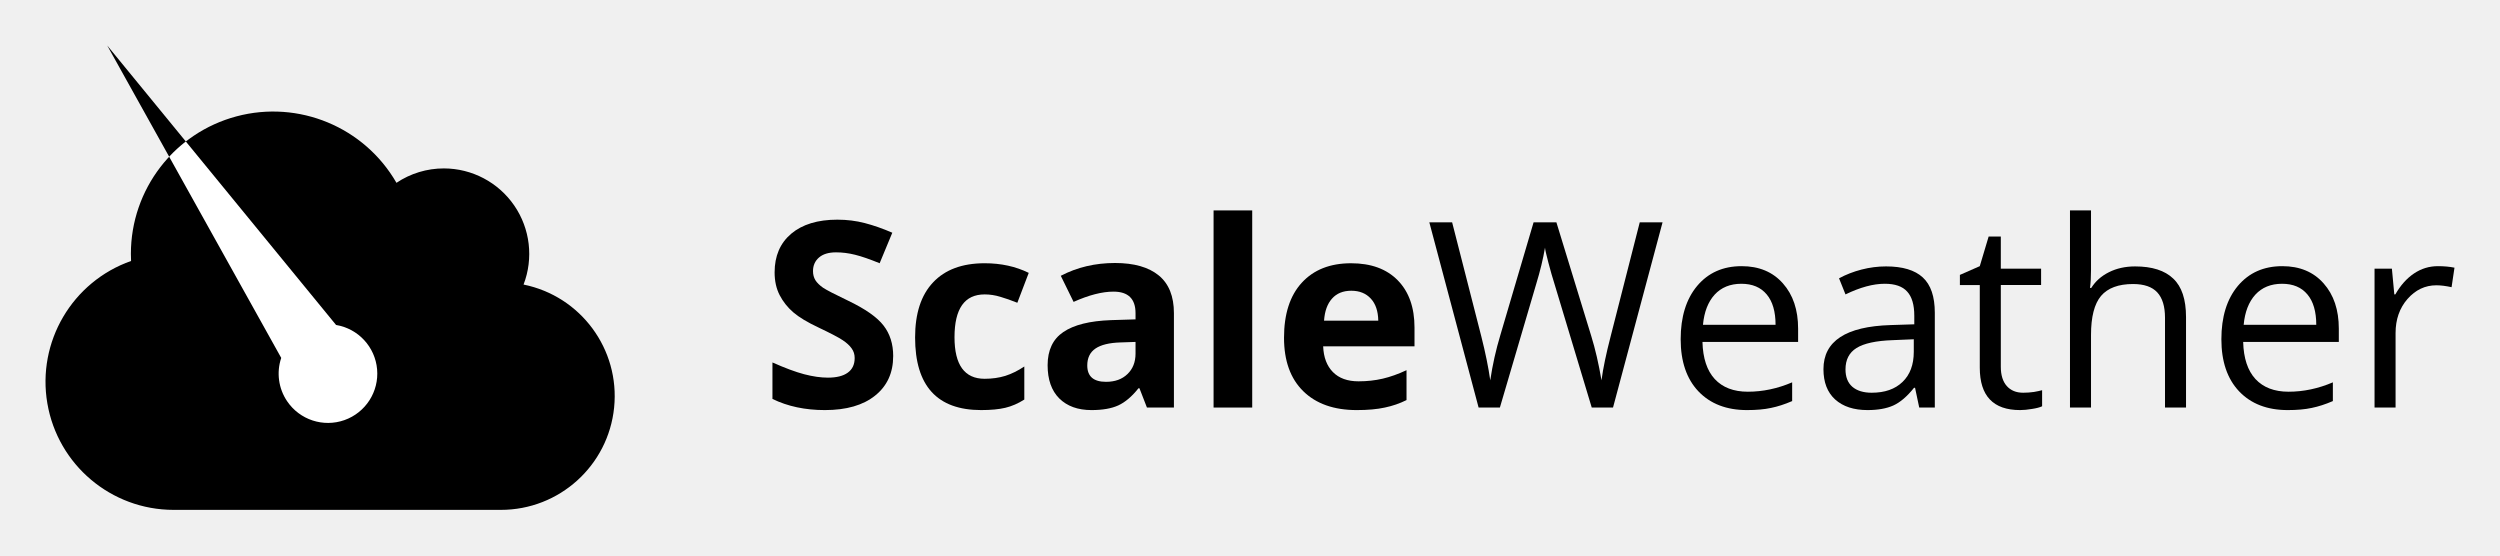
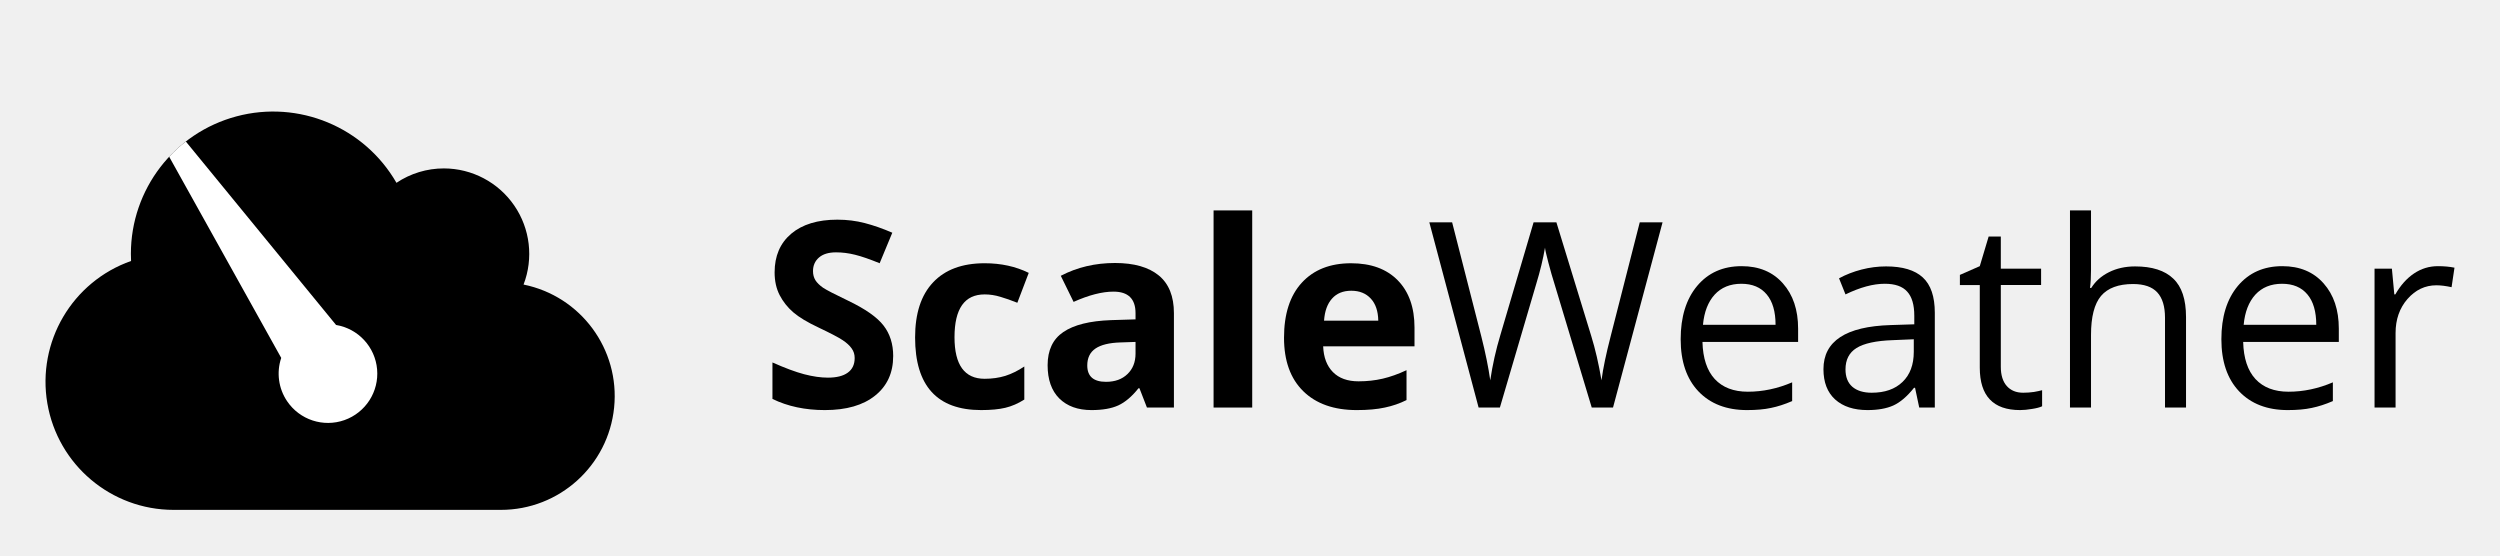
<svg xmlns="http://www.w3.org/2000/svg" width="549.224" height="122.014" viewBox="0 0 549.224 122.014" version="1.1" id="svg13">
  <defs id="defs17" />
  <g id="Group_30" data-name="Group 30" transform="translate(-536.9996,-461.1092)">
    <g id="Group_29" data-name="Group 29" transform="translate(547,465.109)">
      <g id="Group_28" data-name="Group 28">
        <g id="g861">
          <path transform="translate(0,18.247)" d="M 105.02,40.265 A 18.776,18.776 0 0 0 87.52,14.752 18.658,18.658 0 0 0 77.1,17.917 31.259,31.259 0 0 0 18.754,33.506 c 0,0.527 0.02,1.055 0.039,1.582 a 28.138,28.138 0 0 0 9.337,54.679 h 71.889 a 25,25 0 0 0 5,-49.5 z" data-name="Icon awesome-cloud" id="Icon_awesome-cloud" />
          <g id="ScaleWeather" style="font-weight:700;font-size:57px;font-family:OpenSans-Bold, 'Open Sans'" transform="translate(157.082,85.534)" aria-label="ScaleWeather">
            <path id="path820" style="" d="m 29.14,-11.3 q 0,5.511 -3.98,8.684 -3.952,3.173 -11.021,3.173 -6.513,0 -11.522,-2.449 v -8.016 q 4.119,1.837 6.958,2.588 2.867,0.751 5.232,0.751 2.839,0 4.342,-1.085 1.531,-1.085 1.531,-3.229 0,-1.197 -0.668,-2.115 -0.668,-0.946 -1.976,-1.809 -1.28,-0.863 -5.26,-2.755 -3.729,-1.753 -5.594,-3.368 -1.865,-1.614 -2.978,-3.757 -1.113,-2.143 -1.113,-5.01 0,-5.399 3.646,-8.489 3.674,-3.089 10.131,-3.089 3.173,0 6.04,0.751 2.895,0.751 6.04,2.115 l -2.783,6.708 q -3.256,-1.336 -5.399,-1.865 -2.115,-0.529 -4.175,-0.529 -2.449,0 -3.757,1.141 -1.308,1.141 -1.308,2.978 0,1.141 0.529,2.004 0.529,0.835 1.67,1.642 1.169,0.779 5.483,2.839 5.706,2.728 7.821,5.483 2.115,2.728 2.115,6.708 z" />
            <path id="path822" style="" d="m 48.483,0.557 q -14.528,0 -14.528,-15.948 0,-7.932 3.952,-12.107 3.952,-4.203 11.328,-4.203 5.399,0 9.686,2.115 l -2.505,6.568 q -2.004,-0.807 -3.729,-1.308 -1.726,-0.529 -3.451,-0.529 -6.624,0 -6.624,9.407 0,9.129 6.624,9.129 2.449,0 4.537,-0.64 2.087,-0.668 4.175,-2.06 v 7.264 q -2.06,1.308 -4.175,1.809 -2.087,0.501 -5.288,0.501 z" />
            <path id="path824" style="" d="m 84.888,0 -1.642,-4.23 h -0.223 q -2.143,2.7 -4.425,3.757 -2.254,1.03 -5.9,1.03 -4.481,0 -7.069,-2.561 -2.561,-2.561 -2.561,-7.292 0,-4.954 3.451,-7.292 3.479,-2.366 10.465,-2.616 l 5.399,-0.167 v -1.364 q 0,-4.731 -4.843,-4.731 -3.729,0 -8.767,2.254 l -2.811,-5.733 q 5.372,-2.811 11.912,-2.811 6.262,0 9.602,2.728 3.34,2.728 3.34,8.294 V 0 Z m -2.505,-14.417 -3.284,0.111 q -3.702,0.111 -5.511,1.336 -1.809,1.225 -1.809,3.729 0,3.59 4.119,3.59 2.95,0 4.704,-1.698 1.781,-1.698 1.781,-4.509 z" />
            <path id="path826" style="" d="m 108.016,0 h -8.489 v -43.307 h 8.489 z" />
            <path id="path828" style="" d="m 129.781,-25.661 q -2.7,0 -4.23,1.726 -1.531,1.698 -1.753,4.843 h 11.912 q -0.056,-3.145 -1.642,-4.843 -1.586,-1.726 -4.286,-1.726 z m 1.197,26.218 q -7.515,0 -11.745,-4.147 -4.23,-4.147 -4.23,-11.745 0,-7.821 3.896,-12.079 3.924,-4.286 10.827,-4.286 6.596,0 10.27,3.757 3.674,3.757 3.674,10.381 v 4.119 h -20.067 q 0.139,3.618 2.143,5.65 2.004,2.032 5.622,2.032 2.811,0 5.316,-0.584 2.505,-0.584 5.232,-1.865 v 6.568 Q 139.689,-0.529 137.156,0 q -2.533,0.557 -6.179,0.557 z" />
            <path id="path830" style="font-weight:400;font-family:OpenSans, 'Open Sans'" d="m 187.282,0 h -4.676 l -8.21,-27.248 q -0.584,-1.809 -1.308,-4.564 -0.724,-2.755 -0.751,-3.312 -0.612,3.674 -1.948,8.043 L 162.428,0 h -4.676 l -10.827,-40.69 h 5.01 l 6.429,25.132 q 1.336,5.288 1.948,9.574 0.751,-5.093 2.227,-9.964 l 7.292,-24.743 h 5.01 l 7.654,24.965 q 1.336,4.314 2.254,9.741 0.529,-3.952 2.004,-9.63 l 6.401,-25.077 h 5.01 z" />
            <path id="path832" style="font-weight:400;font-family:OpenSans, 'Open Sans'" d="m 216.728,0.557 q -6.763,0 -10.688,-4.119 -3.896,-4.119 -3.896,-11.439 0,-7.375 3.618,-11.717 3.646,-4.342 9.769,-4.342 5.733,0 9.073,3.785 3.34,3.757 3.34,9.936 v 2.922 h -21.013 q 0.139,5.372 2.7,8.155 2.588,2.783 7.264,2.783 4.926,0 9.741,-2.06 v 4.119 q -2.449,1.058 -4.648,1.503 -2.171,0.473 -5.26,0.473 z M 215.476,-27.192 q -3.674,0 -5.873,2.394 -2.171,2.394 -2.561,6.624 h 15.948 q 0,-4.37 -1.948,-6.68 -1.948,-2.338 -5.566,-2.338 z" />
            <path id="path834" style="font-weight:400;font-family:OpenSans, 'Open Sans'" d="m 254.552,0 -0.918,-4.342 h -0.223 q -2.282,2.867 -4.564,3.896 -2.254,1.002 -5.65,1.002 -4.537,0 -7.125,-2.338 -2.561,-2.338 -2.561,-6.652 0,-9.24 14.779,-9.686 l 5.177,-0.167 v -1.893 q 0,-3.59 -1.559,-5.288 -1.531,-1.726 -4.926,-1.726 -3.813,0 -8.628,2.338 l -1.419,-3.535 q 2.254,-1.225 4.926,-1.92 2.7,-0.696 5.399,-0.696 5.455,0 8.071,2.421 2.644,2.421 2.644,7.765 V 0 Z m -10.437,-3.256 q 4.314,0 6.763,-2.366 2.477,-2.366 2.477,-6.624 v -2.755 l -4.62,0.195 q -5.511,0.195 -7.96,1.726 -2.421,1.503 -2.421,4.704 0,2.505 1.503,3.813 1.531,1.308 4.258,1.308 z" />
            <path id="path836" style="font-weight:400;font-family:OpenSans, 'Open Sans'" d="m 277.374,-3.256 q 1.225,0 2.366,-0.167 1.141,-0.195 1.809,-0.39 v 3.535 q -0.751,0.362 -2.227,0.584 -1.447,0.25 -2.616,0.25 -8.851,0 -8.851,-9.324 V -26.914 h -4.37 v -2.227 l 4.37,-1.92 1.948,-6.513 h 2.672 v 7.069 h 8.851 v 3.59 h -8.851 v 17.952 q 0,2.755 1.308,4.23 1.308,1.475 3.59,1.475 z" />
            <path id="path838" style="font-weight:400;font-family:OpenSans, 'Open Sans'" d="m 308.546,0 v -19.733 q 0,-3.729 -1.698,-5.566 -1.698,-1.837 -5.316,-1.837 -4.815,0 -7.042,2.616 -2.199,2.616 -2.199,8.572 V 0 h -4.62 v -43.307 h 4.62 v 13.109 q 0,2.366 -0.223,3.924 h 0.278 q 1.364,-2.199 3.869,-3.451 2.533,-1.28 5.761,-1.28 5.594,0 8.377,2.672 2.811,2.644 2.811,8.433 V 0 Z" />
            <path id="path840" style="font-weight:400;font-family:OpenSans, 'Open Sans'" d="m 335.515,0.557 q -6.763,0 -10.688,-4.119 -3.896,-4.119 -3.896,-11.439 0,-7.375 3.618,-11.717 3.646,-4.342 9.769,-4.342 5.733,0 9.073,3.785 3.34,3.757 3.34,9.936 v 2.922 h -21.013 q 0.139,5.372 2.7,8.155 2.588,2.783 7.264,2.783 4.926,0 9.741,-2.06 v 4.119 q -2.449,1.058 -4.648,1.503 -2.171,0.473 -5.26,0.473 z M 334.263,-27.192 q -3.674,0 -5.873,2.394 -2.171,2.394 -2.561,6.624 h 15.948 q 0,-4.37 -1.948,-6.68 -1.948,-2.338 -5.566,-2.338 z" />
            <path id="path842" style="font-weight:400;font-family:OpenSans, 'Open Sans'" d="m 368.496,-31.061 q 2.032,0 3.646,0.334 l -0.64,4.286 q -1.893,-0.417 -3.34,-0.417 -3.702,0 -6.346,3.006 -2.616,3.006 -2.616,7.487 V 0 h -4.62 v -30.504 h 3.813 l 0.529,5.65 h 0.223 q 1.698,-2.978 4.091,-4.592 2.394,-1.614 5.26,-1.614 z" />
          </g>
-           <path transform="rotate(-34,22.05919,-1.288835)" d="m 0,86.874 a 10.817,10.817 0 0 1 4.249,-8.6 L 10.935,0 18.283,79.009 A 10.833,10.833 0 1 1 0,86.874 Z" data-name="Union 2" id="Union_2" />
          <path style="fill:#ffffff" transform="translate(27.159,27.078)" d="M 25.911,57.058 A 10.82,10.82 0 0 1 24.622,47.55 L 0,3.344 A 31.423,31.423 0 0 1 3.658,0 L 36.67,40.314 A 10.834,10.834 0 1 1 25.911,57.058 Z" data-name="Intersection 2" id="Intersection_2" />
        </g>
      </g>
    </g>
  </g>
</svg>
